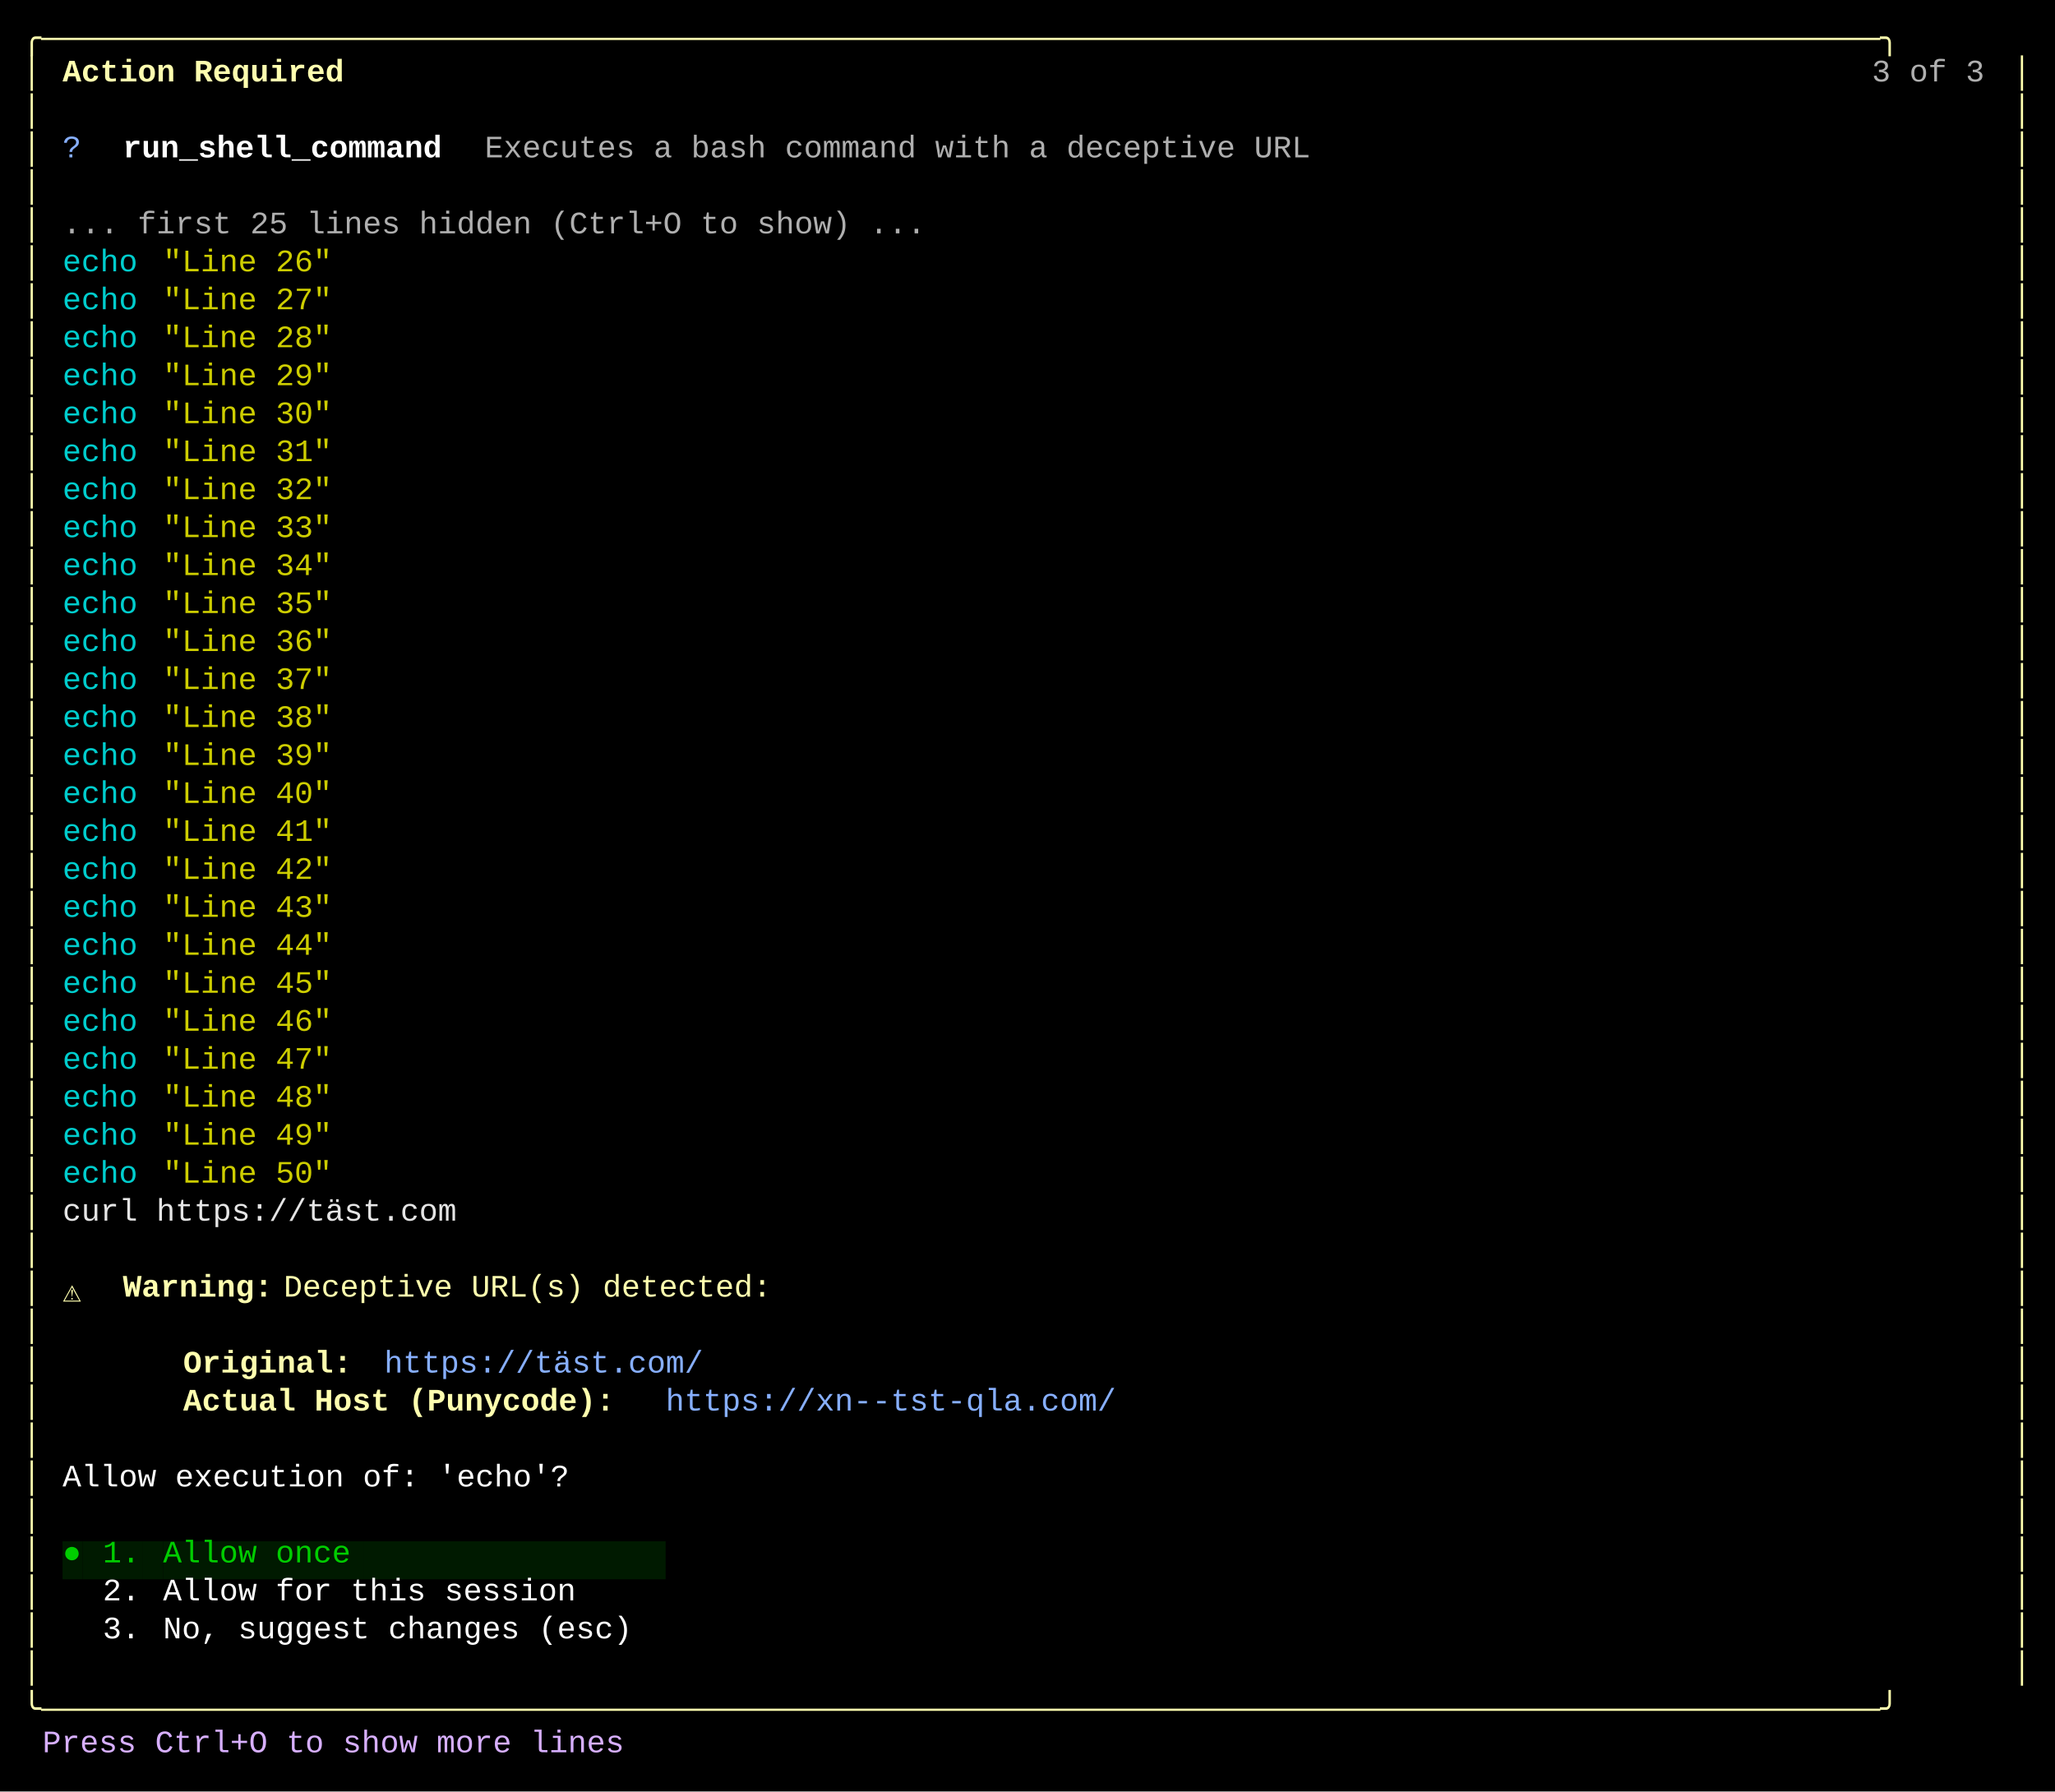
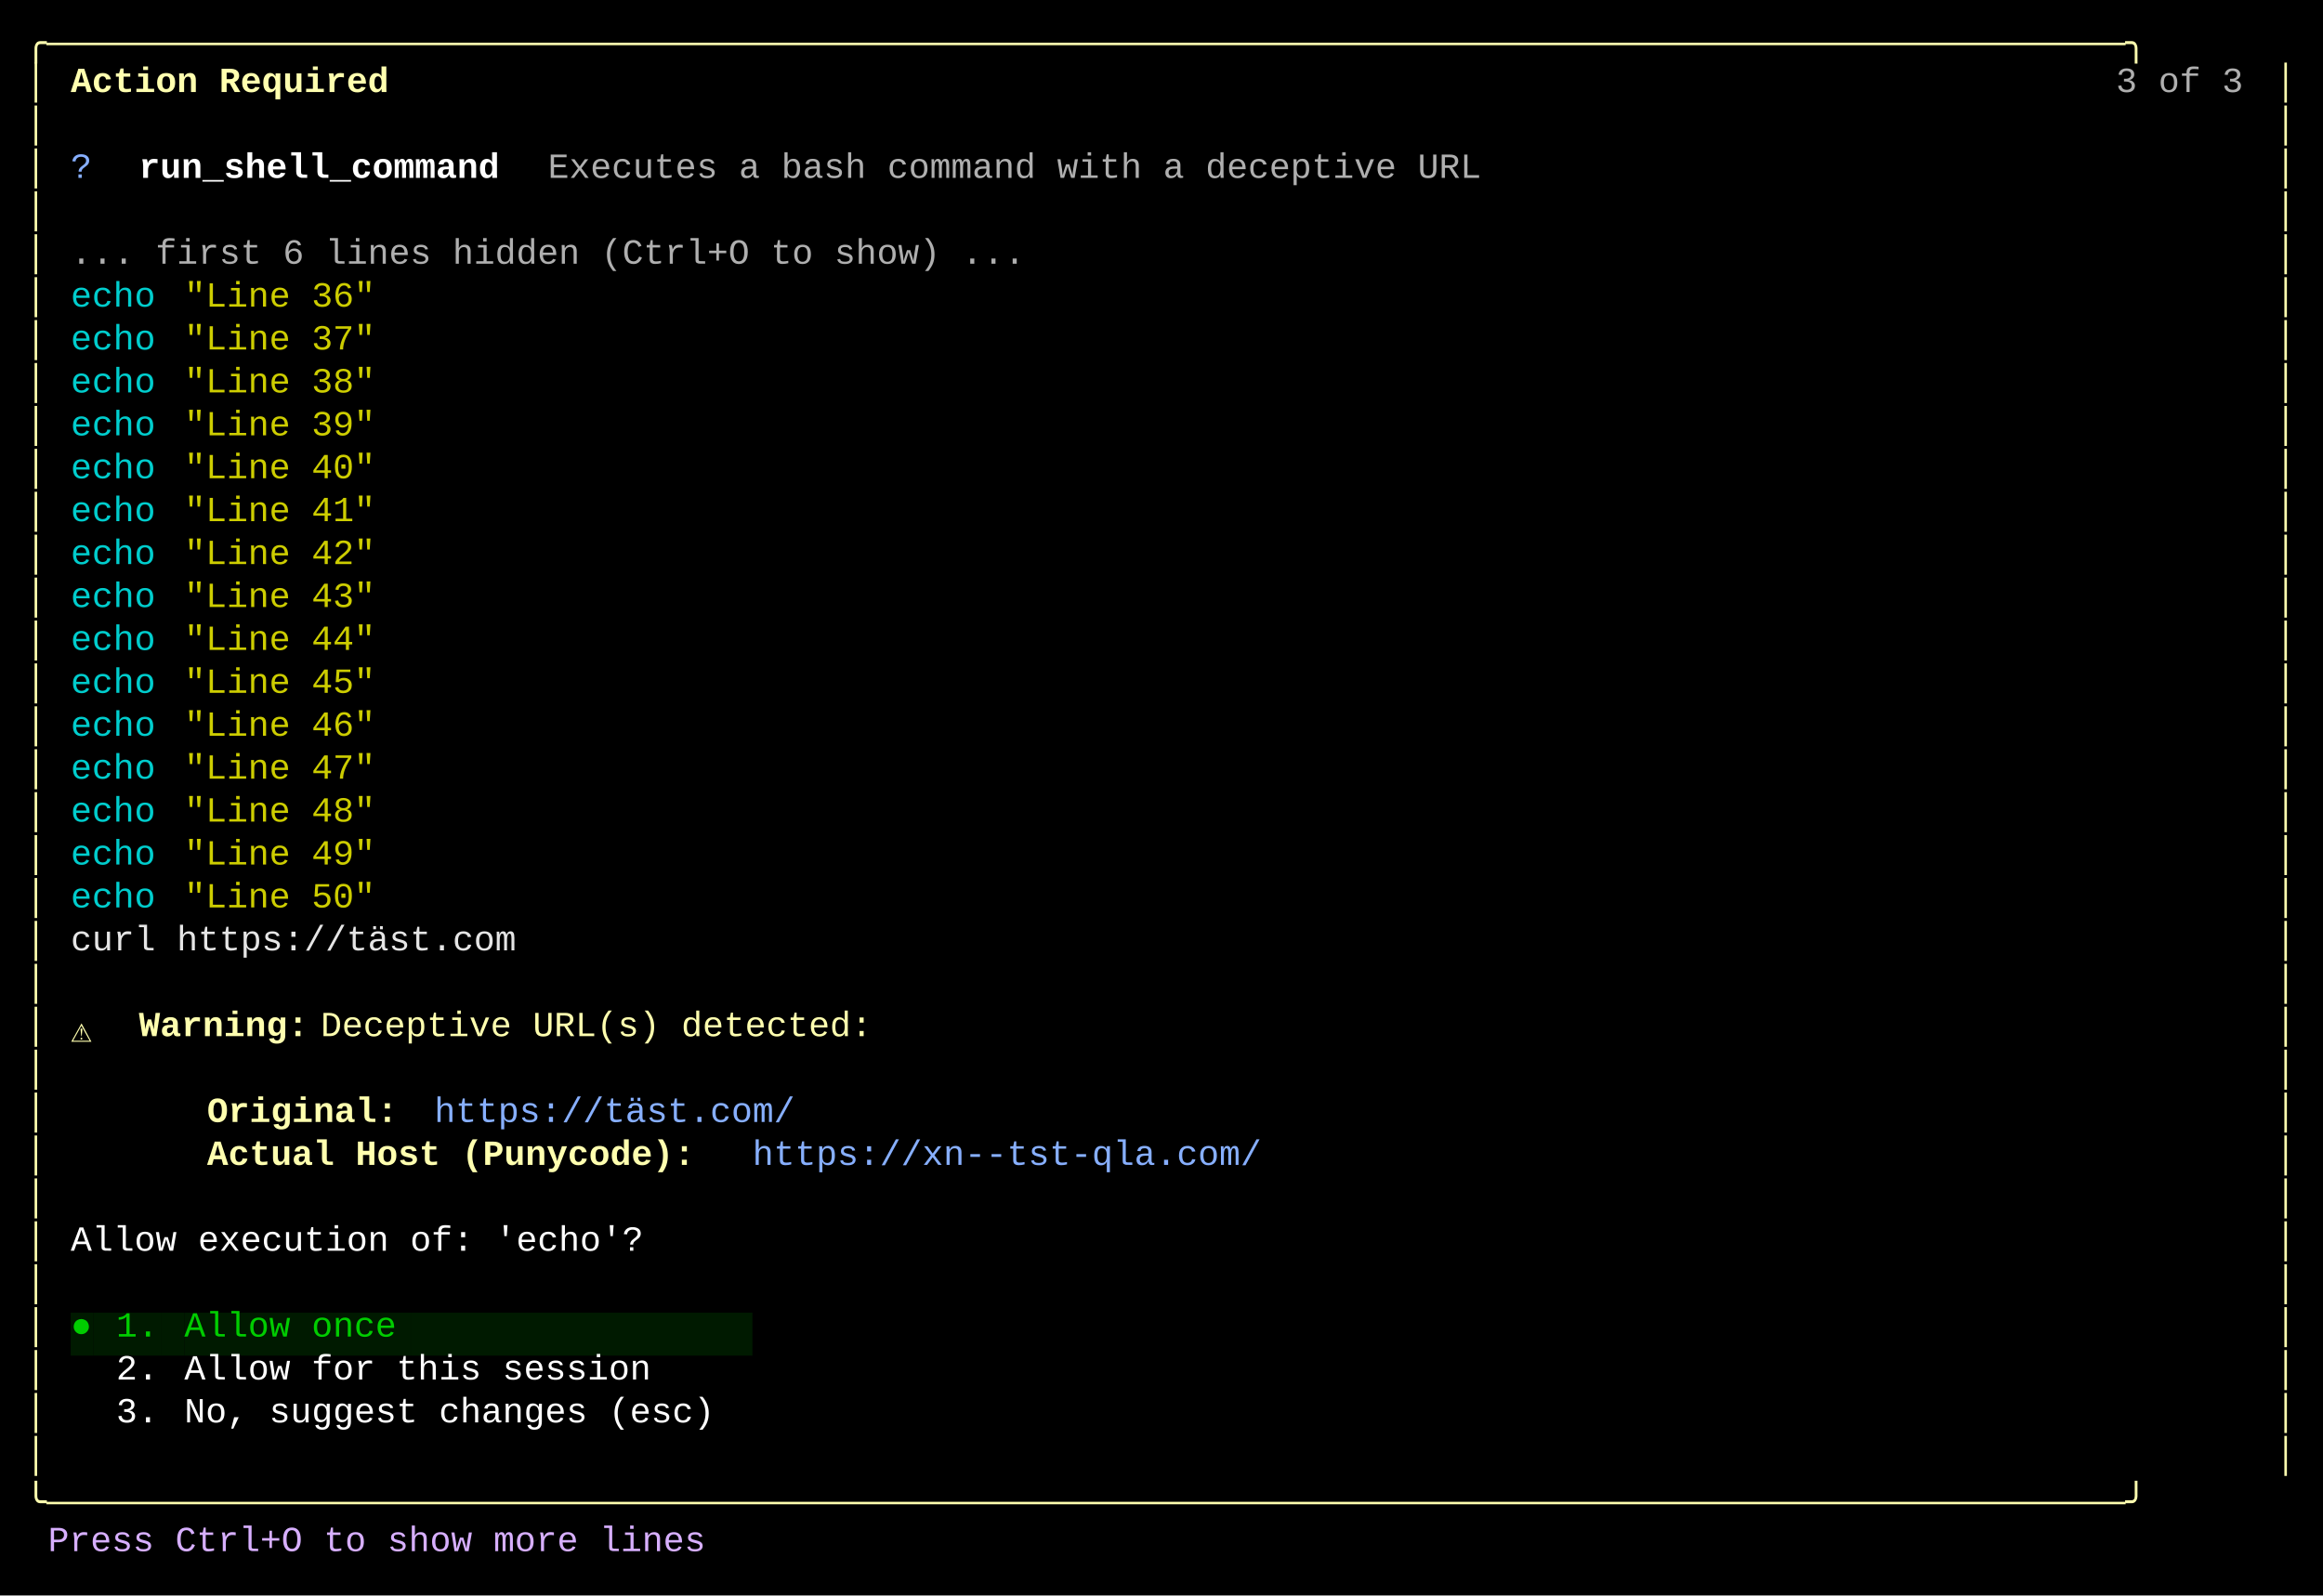
- <svg xmlns="http://www.w3.org/2000/svg" width="920" height="802" viewBox="0 0 920 802">
+ <svg xmlns="http://www.w3.org/2000/svg" width="920" height="632" viewBox="0 0 920 632">
  <style>
    text { font-family: Consolas, "Courier New", monospace; font-size: 14px; dominant-baseline: text-before-edge; white-space: pre; }
  </style>
-   <rect width="920" height="802" fill="#000000" />
+   <rect width="920" height="632" fill="#000000" />
  <g transform="translate(10, 10)">
    <text x="0" y="2" fill="#ffffaf" textLength="900" lengthAdjust="spacingAndGlyphs">╭──────────────────────────────────────────────────────────────────────────────────────────────────╮</text>
    <text x="0" y="19" fill="#ffffaf" textLength="9" lengthAdjust="spacingAndGlyphs">│</text>
    <text x="18" y="19" fill="#ffffaf" textLength="135" lengthAdjust="spacingAndGlyphs" font-weight="bold">Action Required</text>
    <text x="828" y="19" fill="#afafaf" textLength="54" lengthAdjust="spacingAndGlyphs">3 of 3</text>
    <text x="891" y="19" fill="#ffffaf" textLength="9" lengthAdjust="spacingAndGlyphs">│</text>
    <text x="0" y="36" fill="#ffffaf" textLength="9" lengthAdjust="spacingAndGlyphs">│</text>
    <text x="891" y="36" fill="#ffffaf" textLength="9" lengthAdjust="spacingAndGlyphs">│</text>
    <text x="0" y="53" fill="#ffffaf" textLength="9" lengthAdjust="spacingAndGlyphs">│</text>
    <text x="18" y="53" fill="#87afff" textLength="9" lengthAdjust="spacingAndGlyphs">?</text>
    <text x="45" y="53" fill="#ffffff" textLength="153" lengthAdjust="spacingAndGlyphs" font-weight="bold">run_shell_command</text>
    <text x="207" y="53" fill="#afafaf" textLength="396" lengthAdjust="spacingAndGlyphs">Executes a bash command with a deceptive URL</text>
    <text x="891" y="53" fill="#ffffaf" textLength="9" lengthAdjust="spacingAndGlyphs">│</text>
    <text x="0" y="70" fill="#ffffaf" textLength="9" lengthAdjust="spacingAndGlyphs">│</text>
    <text x="891" y="70" fill="#ffffaf" textLength="9" lengthAdjust="spacingAndGlyphs">│</text>
    <text x="0" y="87" fill="#ffffaf" textLength="9" lengthAdjust="spacingAndGlyphs">│</text>
-     <text x="18" y="87" fill="#afafaf" textLength="414" lengthAdjust="spacingAndGlyphs">... first 25 lines hidden (Ctrl+O to show) ...</text>
+     <text x="18" y="87" fill="#afafaf" textLength="405" lengthAdjust="spacingAndGlyphs">... first 6 lines hidden (Ctrl+O to show) ...</text>
    <text x="891" y="87" fill="#ffffaf" textLength="9" lengthAdjust="spacingAndGlyphs">│</text>
    <text x="0" y="104" fill="#ffffaf" textLength="9" lengthAdjust="spacingAndGlyphs">│</text>
    <text x="18" y="104" fill="#00cdcd" textLength="36" lengthAdjust="spacingAndGlyphs">echo</text>
-     <text x="63" y="104" fill="#cdcd00" textLength="81" lengthAdjust="spacingAndGlyphs">"Line 26"</text>
+     <text x="63" y="104" fill="#cdcd00" textLength="81" lengthAdjust="spacingAndGlyphs">"Line 36"</text>
    <text x="891" y="104" fill="#ffffaf" textLength="9" lengthAdjust="spacingAndGlyphs">│</text>
    <text x="0" y="121" fill="#ffffaf" textLength="9" lengthAdjust="spacingAndGlyphs">│</text>
    <text x="18" y="121" fill="#00cdcd" textLength="36" lengthAdjust="spacingAndGlyphs">echo</text>
-     <text x="63" y="121" fill="#cdcd00" textLength="81" lengthAdjust="spacingAndGlyphs">"Line 27"</text>
+     <text x="63" y="121" fill="#cdcd00" textLength="81" lengthAdjust="spacingAndGlyphs">"Line 37"</text>
    <text x="891" y="121" fill="#ffffaf" textLength="9" lengthAdjust="spacingAndGlyphs">│</text>
    <text x="0" y="138" fill="#ffffaf" textLength="9" lengthAdjust="spacingAndGlyphs">│</text>
    <text x="18" y="138" fill="#00cdcd" textLength="36" lengthAdjust="spacingAndGlyphs">echo</text>
-     <text x="63" y="138" fill="#cdcd00" textLength="81" lengthAdjust="spacingAndGlyphs">"Line 28"</text>
+     <text x="63" y="138" fill="#cdcd00" textLength="81" lengthAdjust="spacingAndGlyphs">"Line 38"</text>
    <text x="891" y="138" fill="#ffffaf" textLength="9" lengthAdjust="spacingAndGlyphs">│</text>
    <text x="0" y="155" fill="#ffffaf" textLength="9" lengthAdjust="spacingAndGlyphs">│</text>
    <text x="18" y="155" fill="#00cdcd" textLength="36" lengthAdjust="spacingAndGlyphs">echo</text>
-     <text x="63" y="155" fill="#cdcd00" textLength="81" lengthAdjust="spacingAndGlyphs">"Line 29"</text>
+     <text x="63" y="155" fill="#cdcd00" textLength="81" lengthAdjust="spacingAndGlyphs">"Line 39"</text>
    <text x="891" y="155" fill="#ffffaf" textLength="9" lengthAdjust="spacingAndGlyphs">│</text>
    <text x="0" y="172" fill="#ffffaf" textLength="9" lengthAdjust="spacingAndGlyphs">│</text>
    <text x="18" y="172" fill="#00cdcd" textLength="36" lengthAdjust="spacingAndGlyphs">echo</text>
-     <text x="63" y="172" fill="#cdcd00" textLength="81" lengthAdjust="spacingAndGlyphs">"Line 30"</text>
+     <text x="63" y="172" fill="#cdcd00" textLength="81" lengthAdjust="spacingAndGlyphs">"Line 40"</text>
    <text x="891" y="172" fill="#ffffaf" textLength="9" lengthAdjust="spacingAndGlyphs">│</text>
    <text x="0" y="189" fill="#ffffaf" textLength="9" lengthAdjust="spacingAndGlyphs">│</text>
    <text x="18" y="189" fill="#00cdcd" textLength="36" lengthAdjust="spacingAndGlyphs">echo</text>
-     <text x="63" y="189" fill="#cdcd00" textLength="81" lengthAdjust="spacingAndGlyphs">"Line 31"</text>
+     <text x="63" y="189" fill="#cdcd00" textLength="81" lengthAdjust="spacingAndGlyphs">"Line 41"</text>
    <text x="891" y="189" fill="#ffffaf" textLength="9" lengthAdjust="spacingAndGlyphs">│</text>
    <text x="0" y="206" fill="#ffffaf" textLength="9" lengthAdjust="spacingAndGlyphs">│</text>
    <text x="18" y="206" fill="#00cdcd" textLength="36" lengthAdjust="spacingAndGlyphs">echo</text>
-     <text x="63" y="206" fill="#cdcd00" textLength="81" lengthAdjust="spacingAndGlyphs">"Line 32"</text>
+     <text x="63" y="206" fill="#cdcd00" textLength="81" lengthAdjust="spacingAndGlyphs">"Line 42"</text>
    <text x="891" y="206" fill="#ffffaf" textLength="9" lengthAdjust="spacingAndGlyphs">│</text>
    <text x="0" y="223" fill="#ffffaf" textLength="9" lengthAdjust="spacingAndGlyphs">│</text>
    <text x="18" y="223" fill="#00cdcd" textLength="36" lengthAdjust="spacingAndGlyphs">echo</text>
-     <text x="63" y="223" fill="#cdcd00" textLength="81" lengthAdjust="spacingAndGlyphs">"Line 33"</text>
+     <text x="63" y="223" fill="#cdcd00" textLength="81" lengthAdjust="spacingAndGlyphs">"Line 43"</text>
    <text x="891" y="223" fill="#ffffaf" textLength="9" lengthAdjust="spacingAndGlyphs">│</text>
    <text x="0" y="240" fill="#ffffaf" textLength="9" lengthAdjust="spacingAndGlyphs">│</text>
    <text x="18" y="240" fill="#00cdcd" textLength="36" lengthAdjust="spacingAndGlyphs">echo</text>
-     <text x="63" y="240" fill="#cdcd00" textLength="81" lengthAdjust="spacingAndGlyphs">"Line 34"</text>
+     <text x="63" y="240" fill="#cdcd00" textLength="81" lengthAdjust="spacingAndGlyphs">"Line 44"</text>
    <text x="891" y="240" fill="#ffffaf" textLength="9" lengthAdjust="spacingAndGlyphs">│</text>
    <text x="0" y="257" fill="#ffffaf" textLength="9" lengthAdjust="spacingAndGlyphs">│</text>
    <text x="18" y="257" fill="#00cdcd" textLength="36" lengthAdjust="spacingAndGlyphs">echo</text>
-     <text x="63" y="257" fill="#cdcd00" textLength="81" lengthAdjust="spacingAndGlyphs">"Line 35"</text>
+     <text x="63" y="257" fill="#cdcd00" textLength="81" lengthAdjust="spacingAndGlyphs">"Line 45"</text>
    <text x="891" y="257" fill="#ffffaf" textLength="9" lengthAdjust="spacingAndGlyphs">│</text>
    <text x="0" y="274" fill="#ffffaf" textLength="9" lengthAdjust="spacingAndGlyphs">│</text>
    <text x="18" y="274" fill="#00cdcd" textLength="36" lengthAdjust="spacingAndGlyphs">echo</text>
-     <text x="63" y="274" fill="#cdcd00" textLength="81" lengthAdjust="spacingAndGlyphs">"Line 36"</text>
+     <text x="63" y="274" fill="#cdcd00" textLength="81" lengthAdjust="spacingAndGlyphs">"Line 46"</text>
    <text x="891" y="274" fill="#ffffaf" textLength="9" lengthAdjust="spacingAndGlyphs">│</text>
    <text x="0" y="291" fill="#ffffaf" textLength="9" lengthAdjust="spacingAndGlyphs">│</text>
    <text x="18" y="291" fill="#00cdcd" textLength="36" lengthAdjust="spacingAndGlyphs">echo</text>
-     <text x="63" y="291" fill="#cdcd00" textLength="81" lengthAdjust="spacingAndGlyphs">"Line 37"</text>
+     <text x="63" y="291" fill="#cdcd00" textLength="81" lengthAdjust="spacingAndGlyphs">"Line 47"</text>
    <text x="891" y="291" fill="#ffffaf" textLength="9" lengthAdjust="spacingAndGlyphs">│</text>
    <text x="0" y="308" fill="#ffffaf" textLength="9" lengthAdjust="spacingAndGlyphs">│</text>
    <text x="18" y="308" fill="#00cdcd" textLength="36" lengthAdjust="spacingAndGlyphs">echo</text>
-     <text x="63" y="308" fill="#cdcd00" textLength="81" lengthAdjust="spacingAndGlyphs">"Line 38"</text>
+     <text x="63" y="308" fill="#cdcd00" textLength="81" lengthAdjust="spacingAndGlyphs">"Line 48"</text>
    <text x="891" y="308" fill="#ffffaf" textLength="9" lengthAdjust="spacingAndGlyphs">│</text>
    <text x="0" y="325" fill="#ffffaf" textLength="9" lengthAdjust="spacingAndGlyphs">│</text>
    <text x="18" y="325" fill="#00cdcd" textLength="36" lengthAdjust="spacingAndGlyphs">echo</text>
-     <text x="63" y="325" fill="#cdcd00" textLength="81" lengthAdjust="spacingAndGlyphs">"Line 39"</text>
+     <text x="63" y="325" fill="#cdcd00" textLength="81" lengthAdjust="spacingAndGlyphs">"Line 49"</text>
    <text x="891" y="325" fill="#ffffaf" textLength="9" lengthAdjust="spacingAndGlyphs">│</text>
    <text x="0" y="342" fill="#ffffaf" textLength="9" lengthAdjust="spacingAndGlyphs">│</text>
    <text x="18" y="342" fill="#00cdcd" textLength="36" lengthAdjust="spacingAndGlyphs">echo</text>
-     <text x="63" y="342" fill="#cdcd00" textLength="81" lengthAdjust="spacingAndGlyphs">"Line 40"</text>
+     <text x="63" y="342" fill="#cdcd00" textLength="81" lengthAdjust="spacingAndGlyphs">"Line 50"</text>
    <text x="891" y="342" fill="#ffffaf" textLength="9" lengthAdjust="spacingAndGlyphs">│</text>
    <text x="0" y="359" fill="#ffffaf" textLength="9" lengthAdjust="spacingAndGlyphs">│</text>
-     <text x="18" y="359" fill="#00cdcd" textLength="36" lengthAdjust="spacingAndGlyphs">echo</text>
-     <text x="63" y="359" fill="#cdcd00" textLength="81" lengthAdjust="spacingAndGlyphs">"Line 41"</text>
+     <text x="18" y="359" fill="#e5e5e5" textLength="189" lengthAdjust="spacingAndGlyphs">curl https://täst.com</text>
    <text x="891" y="359" fill="#ffffaf" textLength="9" lengthAdjust="spacingAndGlyphs">│</text>
    <text x="0" y="376" fill="#ffffaf" textLength="9" lengthAdjust="spacingAndGlyphs">│</text>
-     <text x="18" y="376" fill="#00cdcd" textLength="36" lengthAdjust="spacingAndGlyphs">echo</text>
-     <text x="63" y="376" fill="#cdcd00" textLength="81" lengthAdjust="spacingAndGlyphs">"Line 42"</text>
    <text x="891" y="376" fill="#ffffaf" textLength="9" lengthAdjust="spacingAndGlyphs">│</text>
    <text x="0" y="393" fill="#ffffaf" textLength="9" lengthAdjust="spacingAndGlyphs">│</text>
-     <text x="18" y="393" fill="#00cdcd" textLength="36" lengthAdjust="spacingAndGlyphs">echo</text>
-     <text x="63" y="393" fill="#cdcd00" textLength="81" lengthAdjust="spacingAndGlyphs">"Line 43"</text>
+     <text x="18" y="393" fill="#ffffaf" textLength="18" lengthAdjust="spacingAndGlyphs">⚠ </text>
+     <text x="45" y="393" fill="#ffffaf" textLength="72" lengthAdjust="spacingAndGlyphs" font-weight="bold">Warning:</text>
+     <text x="117" y="393" fill="#ffffaf" textLength="243" lengthAdjust="spacingAndGlyphs"> Deceptive URL(s) detected:</text>
    <text x="891" y="393" fill="#ffffaf" textLength="9" lengthAdjust="spacingAndGlyphs">│</text>
    <text x="0" y="410" fill="#ffffaf" textLength="9" lengthAdjust="spacingAndGlyphs">│</text>
-     <text x="18" y="410" fill="#00cdcd" textLength="36" lengthAdjust="spacingAndGlyphs">echo</text>
-     <text x="63" y="410" fill="#cdcd00" textLength="81" lengthAdjust="spacingAndGlyphs">"Line 44"</text>
    <text x="891" y="410" fill="#ffffaf" textLength="9" lengthAdjust="spacingAndGlyphs">│</text>
    <text x="0" y="427" fill="#ffffaf" textLength="9" lengthAdjust="spacingAndGlyphs">│</text>
-     <text x="18" y="427" fill="#00cdcd" textLength="36" lengthAdjust="spacingAndGlyphs">echo</text>
-     <text x="63" y="427" fill="#cdcd00" textLength="81" lengthAdjust="spacingAndGlyphs">"Line 45"</text>
+     <text x="72" y="427" fill="#ffffaf" textLength="81" lengthAdjust="spacingAndGlyphs" font-weight="bold">Original:</text>
+     <text x="162" y="427" fill="#87afff" textLength="153" lengthAdjust="spacingAndGlyphs">https://täst.com/</text>
    <text x="891" y="427" fill="#ffffaf" textLength="9" lengthAdjust="spacingAndGlyphs">│</text>
    <text x="0" y="444" fill="#ffffaf" textLength="9" lengthAdjust="spacingAndGlyphs">│</text>
-     <text x="18" y="444" fill="#00cdcd" textLength="36" lengthAdjust="spacingAndGlyphs">echo</text>
-     <text x="63" y="444" fill="#cdcd00" textLength="81" lengthAdjust="spacingAndGlyphs">"Line 46"</text>
+     <text x="72" y="444" fill="#ffffaf" textLength="207" lengthAdjust="spacingAndGlyphs" font-weight="bold">Actual Host (Punycode):</text>
+     <text x="288" y="444" fill="#87afff" textLength="216" lengthAdjust="spacingAndGlyphs">https://xn--tst-qla.com/</text>
    <text x="891" y="444" fill="#ffffaf" textLength="9" lengthAdjust="spacingAndGlyphs">│</text>
    <text x="0" y="461" fill="#ffffaf" textLength="9" lengthAdjust="spacingAndGlyphs">│</text>
-     <text x="18" y="461" fill="#00cdcd" textLength="36" lengthAdjust="spacingAndGlyphs">echo</text>
-     <text x="63" y="461" fill="#cdcd00" textLength="81" lengthAdjust="spacingAndGlyphs">"Line 47"</text>
    <text x="891" y="461" fill="#ffffaf" textLength="9" lengthAdjust="spacingAndGlyphs">│</text>
    <text x="0" y="478" fill="#ffffaf" textLength="9" lengthAdjust="spacingAndGlyphs">│</text>
-     <text x="18" y="478" fill="#00cdcd" textLength="36" lengthAdjust="spacingAndGlyphs">echo</text>
-     <text x="63" y="478" fill="#cdcd00" textLength="81" lengthAdjust="spacingAndGlyphs">"Line 48"</text>
+     <text x="18" y="478" fill="#ffffff" textLength="243" lengthAdjust="spacingAndGlyphs">Allow execution of: 'echo'?</text>
    <text x="891" y="478" fill="#ffffaf" textLength="9" lengthAdjust="spacingAndGlyphs">│</text>
    <text x="0" y="495" fill="#ffffaf" textLength="9" lengthAdjust="spacingAndGlyphs">│</text>
-     <text x="18" y="495" fill="#00cdcd" textLength="36" lengthAdjust="spacingAndGlyphs">echo</text>
-     <text x="63" y="495" fill="#cdcd00" textLength="81" lengthAdjust="spacingAndGlyphs">"Line 49"</text>
    <text x="891" y="495" fill="#ffffaf" textLength="9" lengthAdjust="spacingAndGlyphs">│</text>
    <text x="0" y="512" fill="#ffffaf" textLength="9" lengthAdjust="spacingAndGlyphs">│</text>
-     <text x="18" y="512" fill="#00cdcd" textLength="36" lengthAdjust="spacingAndGlyphs">echo</text>
-     <text x="63" y="512" fill="#cdcd00" textLength="81" lengthAdjust="spacingAndGlyphs">"Line 50"</text>
+     <rect x="18" y="510" width="9" height="17" fill="#001a00" />
+     <text x="18" y="512" fill="#00cd00" textLength="9" lengthAdjust="spacingAndGlyphs">●</text>
+     <rect x="27" y="510" width="9" height="17" fill="#001a00" />
+     <rect x="36" y="510" width="18" height="17" fill="#001a00" />
+     <text x="36" y="512" fill="#00cd00" textLength="18" lengthAdjust="spacingAndGlyphs">1.</text>
+     <rect x="54" y="510" width="9" height="17" fill="#001a00" />
+     <rect x="63" y="510" width="90" height="17" fill="#001a00" />
+     <text x="63" y="512" fill="#00cd00" textLength="90" lengthAdjust="spacingAndGlyphs">Allow once</text>
+     <rect x="153" y="510" width="135" height="17" fill="#001a00" />
    <text x="891" y="512" fill="#ffffaf" textLength="9" lengthAdjust="spacingAndGlyphs">│</text>
    <text x="0" y="529" fill="#ffffaf" textLength="9" lengthAdjust="spacingAndGlyphs">│</text>
-     <text x="18" y="529" fill="#e5e5e5" textLength="189" lengthAdjust="spacingAndGlyphs">curl https://täst.com</text>
+     <text x="36" y="529" fill="#ffffff" textLength="18" lengthAdjust="spacingAndGlyphs">2.</text>
+     <text x="63" y="529" fill="#ffffff" textLength="198" lengthAdjust="spacingAndGlyphs">Allow for this session</text>
    <text x="891" y="529" fill="#ffffaf" textLength="9" lengthAdjust="spacingAndGlyphs">│</text>
    <text x="0" y="546" fill="#ffffaf" textLength="9" lengthAdjust="spacingAndGlyphs">│</text>
+     <text x="36" y="546" fill="#ffffff" textLength="18" lengthAdjust="spacingAndGlyphs">3.</text>
+     <text x="63" y="546" fill="#ffffff" textLength="225" lengthAdjust="spacingAndGlyphs">No, suggest changes (esc)</text>
    <text x="891" y="546" fill="#ffffaf" textLength="9" lengthAdjust="spacingAndGlyphs">│</text>
    <text x="0" y="563" fill="#ffffaf" textLength="9" lengthAdjust="spacingAndGlyphs">│</text>
-     <text x="18" y="563" fill="#ffffaf" textLength="18" lengthAdjust="spacingAndGlyphs">⚠ </text>
-     <text x="45" y="563" fill="#ffffaf" textLength="72" lengthAdjust="spacingAndGlyphs" font-weight="bold">Warning:</text>
-     <text x="117" y="563" fill="#ffffaf" textLength="243" lengthAdjust="spacingAndGlyphs"> Deceptive URL(s) detected:</text>
    <text x="891" y="563" fill="#ffffaf" textLength="9" lengthAdjust="spacingAndGlyphs">│</text>
-     <text x="0" y="580" fill="#ffffaf" textLength="9" lengthAdjust="spacingAndGlyphs">│</text>
-     <text x="891" y="580" fill="#ffffaf" textLength="9" lengthAdjust="spacingAndGlyphs">│</text>
-     <text x="0" y="597" fill="#ffffaf" textLength="9" lengthAdjust="spacingAndGlyphs">│</text>
-     <text x="72" y="597" fill="#ffffaf" textLength="81" lengthAdjust="spacingAndGlyphs" font-weight="bold">Original:</text>
-     <text x="162" y="597" fill="#87afff" textLength="153" lengthAdjust="spacingAndGlyphs">https://täst.com/</text>
-     <text x="891" y="597" fill="#ffffaf" textLength="9" lengthAdjust="spacingAndGlyphs">│</text>
-     <text x="0" y="614" fill="#ffffaf" textLength="9" lengthAdjust="spacingAndGlyphs">│</text>
-     <text x="72" y="614" fill="#ffffaf" textLength="207" lengthAdjust="spacingAndGlyphs" font-weight="bold">Actual Host (Punycode):</text>
-     <text x="288" y="614" fill="#87afff" textLength="216" lengthAdjust="spacingAndGlyphs">https://xn--tst-qla.com/</text>
-     <text x="891" y="614" fill="#ffffaf" textLength="9" lengthAdjust="spacingAndGlyphs">│</text>
-     <text x="0" y="631" fill="#ffffaf" textLength="9" lengthAdjust="spacingAndGlyphs">│</text>
-     <text x="891" y="631" fill="#ffffaf" textLength="9" lengthAdjust="spacingAndGlyphs">│</text>
-     <text x="0" y="648" fill="#ffffaf" textLength="9" lengthAdjust="spacingAndGlyphs">│</text>
-     <text x="18" y="648" fill="#ffffff" textLength="243" lengthAdjust="spacingAndGlyphs">Allow execution of: 'echo'?</text>
-     <text x="891" y="648" fill="#ffffaf" textLength="9" lengthAdjust="spacingAndGlyphs">│</text>
-     <text x="0" y="665" fill="#ffffaf" textLength="9" lengthAdjust="spacingAndGlyphs">│</text>
-     <text x="891" y="665" fill="#ffffaf" textLength="9" lengthAdjust="spacingAndGlyphs">│</text>
-     <text x="0" y="682" fill="#ffffaf" textLength="9" lengthAdjust="spacingAndGlyphs">│</text>
-     <rect x="18" y="680" width="9" height="17" fill="#001a00" />
-     <text x="18" y="682" fill="#00cd00" textLength="9" lengthAdjust="spacingAndGlyphs">●</text>
-     <rect x="27" y="680" width="9" height="17" fill="#001a00" />
-     <rect x="36" y="680" width="18" height="17" fill="#001a00" />
-     <text x="36" y="682" fill="#00cd00" textLength="18" lengthAdjust="spacingAndGlyphs">1.</text>
-     <rect x="54" y="680" width="9" height="17" fill="#001a00" />
-     <rect x="63" y="680" width="90" height="17" fill="#001a00" />
-     <text x="63" y="682" fill="#00cd00" textLength="90" lengthAdjust="spacingAndGlyphs">Allow once</text>
-     <rect x="153" y="680" width="135" height="17" fill="#001a00" />
-     <text x="891" y="682" fill="#ffffaf" textLength="9" lengthAdjust="spacingAndGlyphs">│</text>
-     <text x="0" y="699" fill="#ffffaf" textLength="9" lengthAdjust="spacingAndGlyphs">│</text>
-     <text x="36" y="699" fill="#ffffff" textLength="18" lengthAdjust="spacingAndGlyphs">2.</text>
-     <text x="63" y="699" fill="#ffffff" textLength="198" lengthAdjust="spacingAndGlyphs">Allow for this session</text>
-     <text x="891" y="699" fill="#ffffaf" textLength="9" lengthAdjust="spacingAndGlyphs">│</text>
-     <text x="0" y="716" fill="#ffffaf" textLength="9" lengthAdjust="spacingAndGlyphs">│</text>
-     <text x="36" y="716" fill="#ffffff" textLength="18" lengthAdjust="spacingAndGlyphs">3.</text>
-     <text x="63" y="716" fill="#ffffff" textLength="225" lengthAdjust="spacingAndGlyphs">No, suggest changes (esc)</text>
-     <text x="891" y="716" fill="#ffffaf" textLength="9" lengthAdjust="spacingAndGlyphs">│</text>
-     <text x="0" y="733" fill="#ffffaf" textLength="9" lengthAdjust="spacingAndGlyphs">│</text>
-     <text x="891" y="733" fill="#ffffaf" textLength="9" lengthAdjust="spacingAndGlyphs">│</text>
-     <text x="0" y="750" fill="#ffffaf" textLength="900" lengthAdjust="spacingAndGlyphs">╰──────────────────────────────────────────────────────────────────────────────────────────────────╯</text>
-     <text x="9" y="767" fill="#d7afff" textLength="279" lengthAdjust="spacingAndGlyphs">Press Ctrl+O to show more lines</text>
+     <text x="0" y="580" fill="#ffffaf" textLength="900" lengthAdjust="spacingAndGlyphs">╰──────────────────────────────────────────────────────────────────────────────────────────────────╯</text>
+     <text x="9" y="597" fill="#d7afff" textLength="279" lengthAdjust="spacingAndGlyphs">Press Ctrl+O to show more lines</text>
  </g>
</svg>
